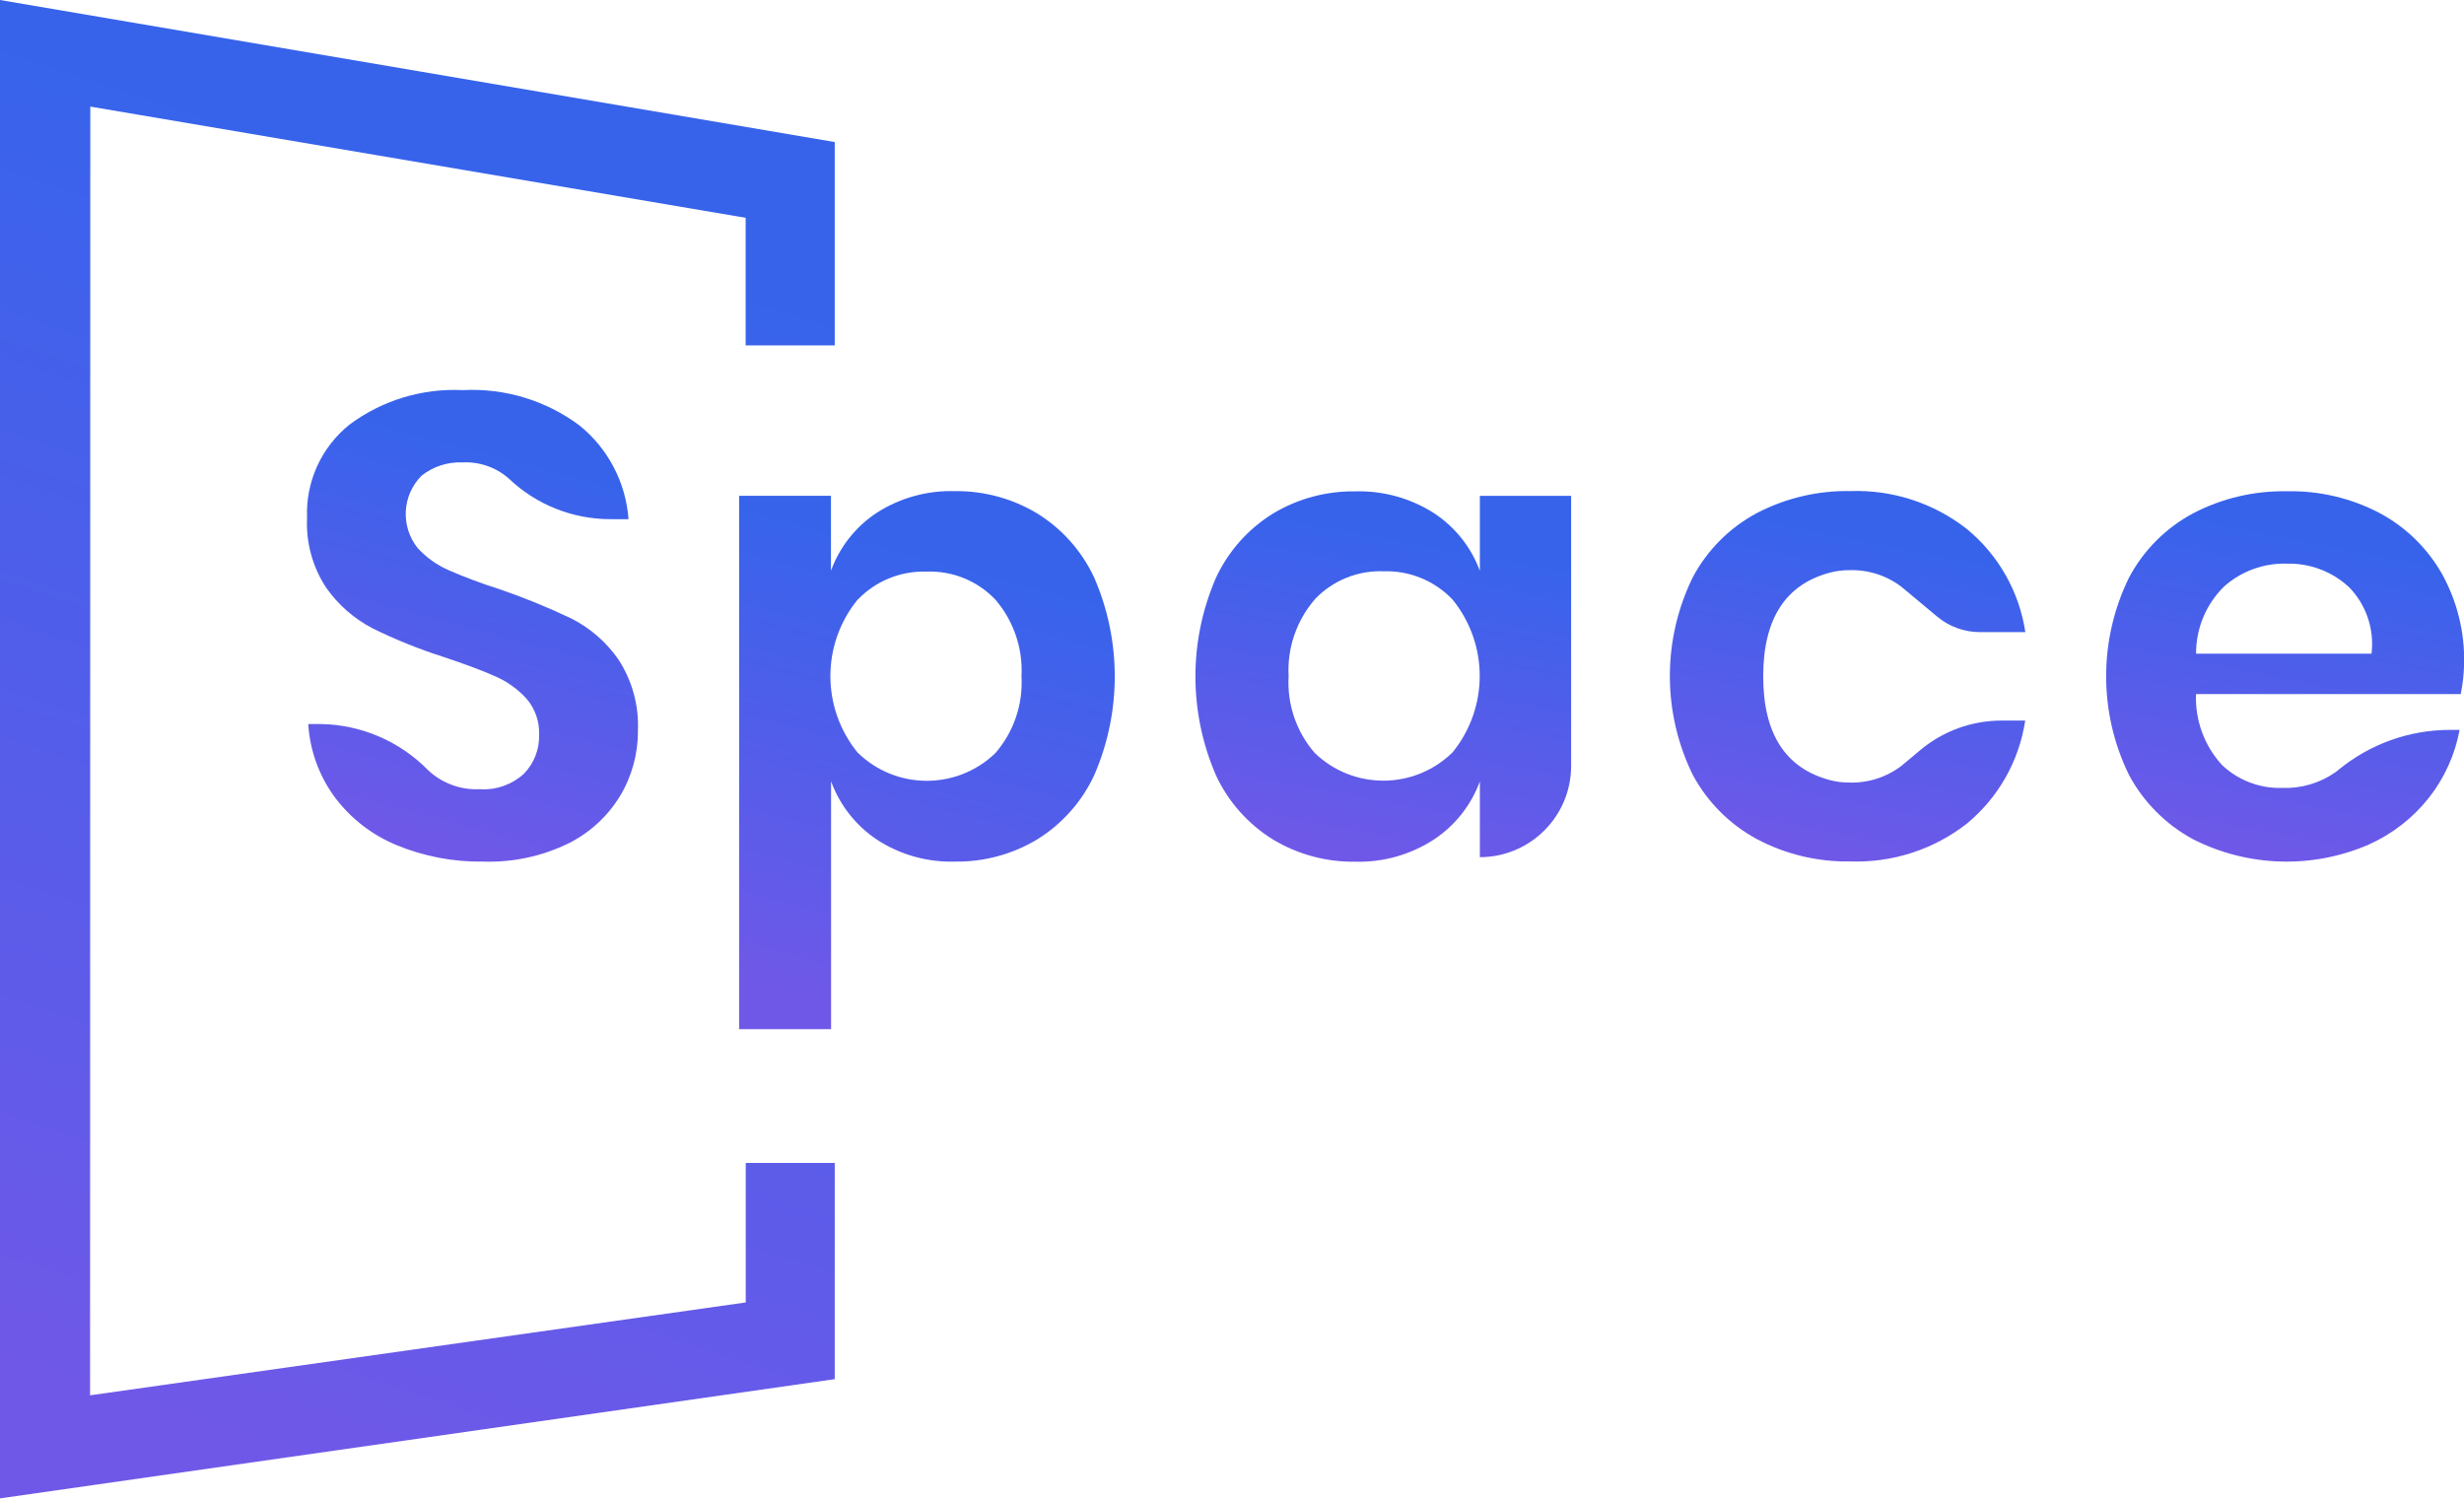
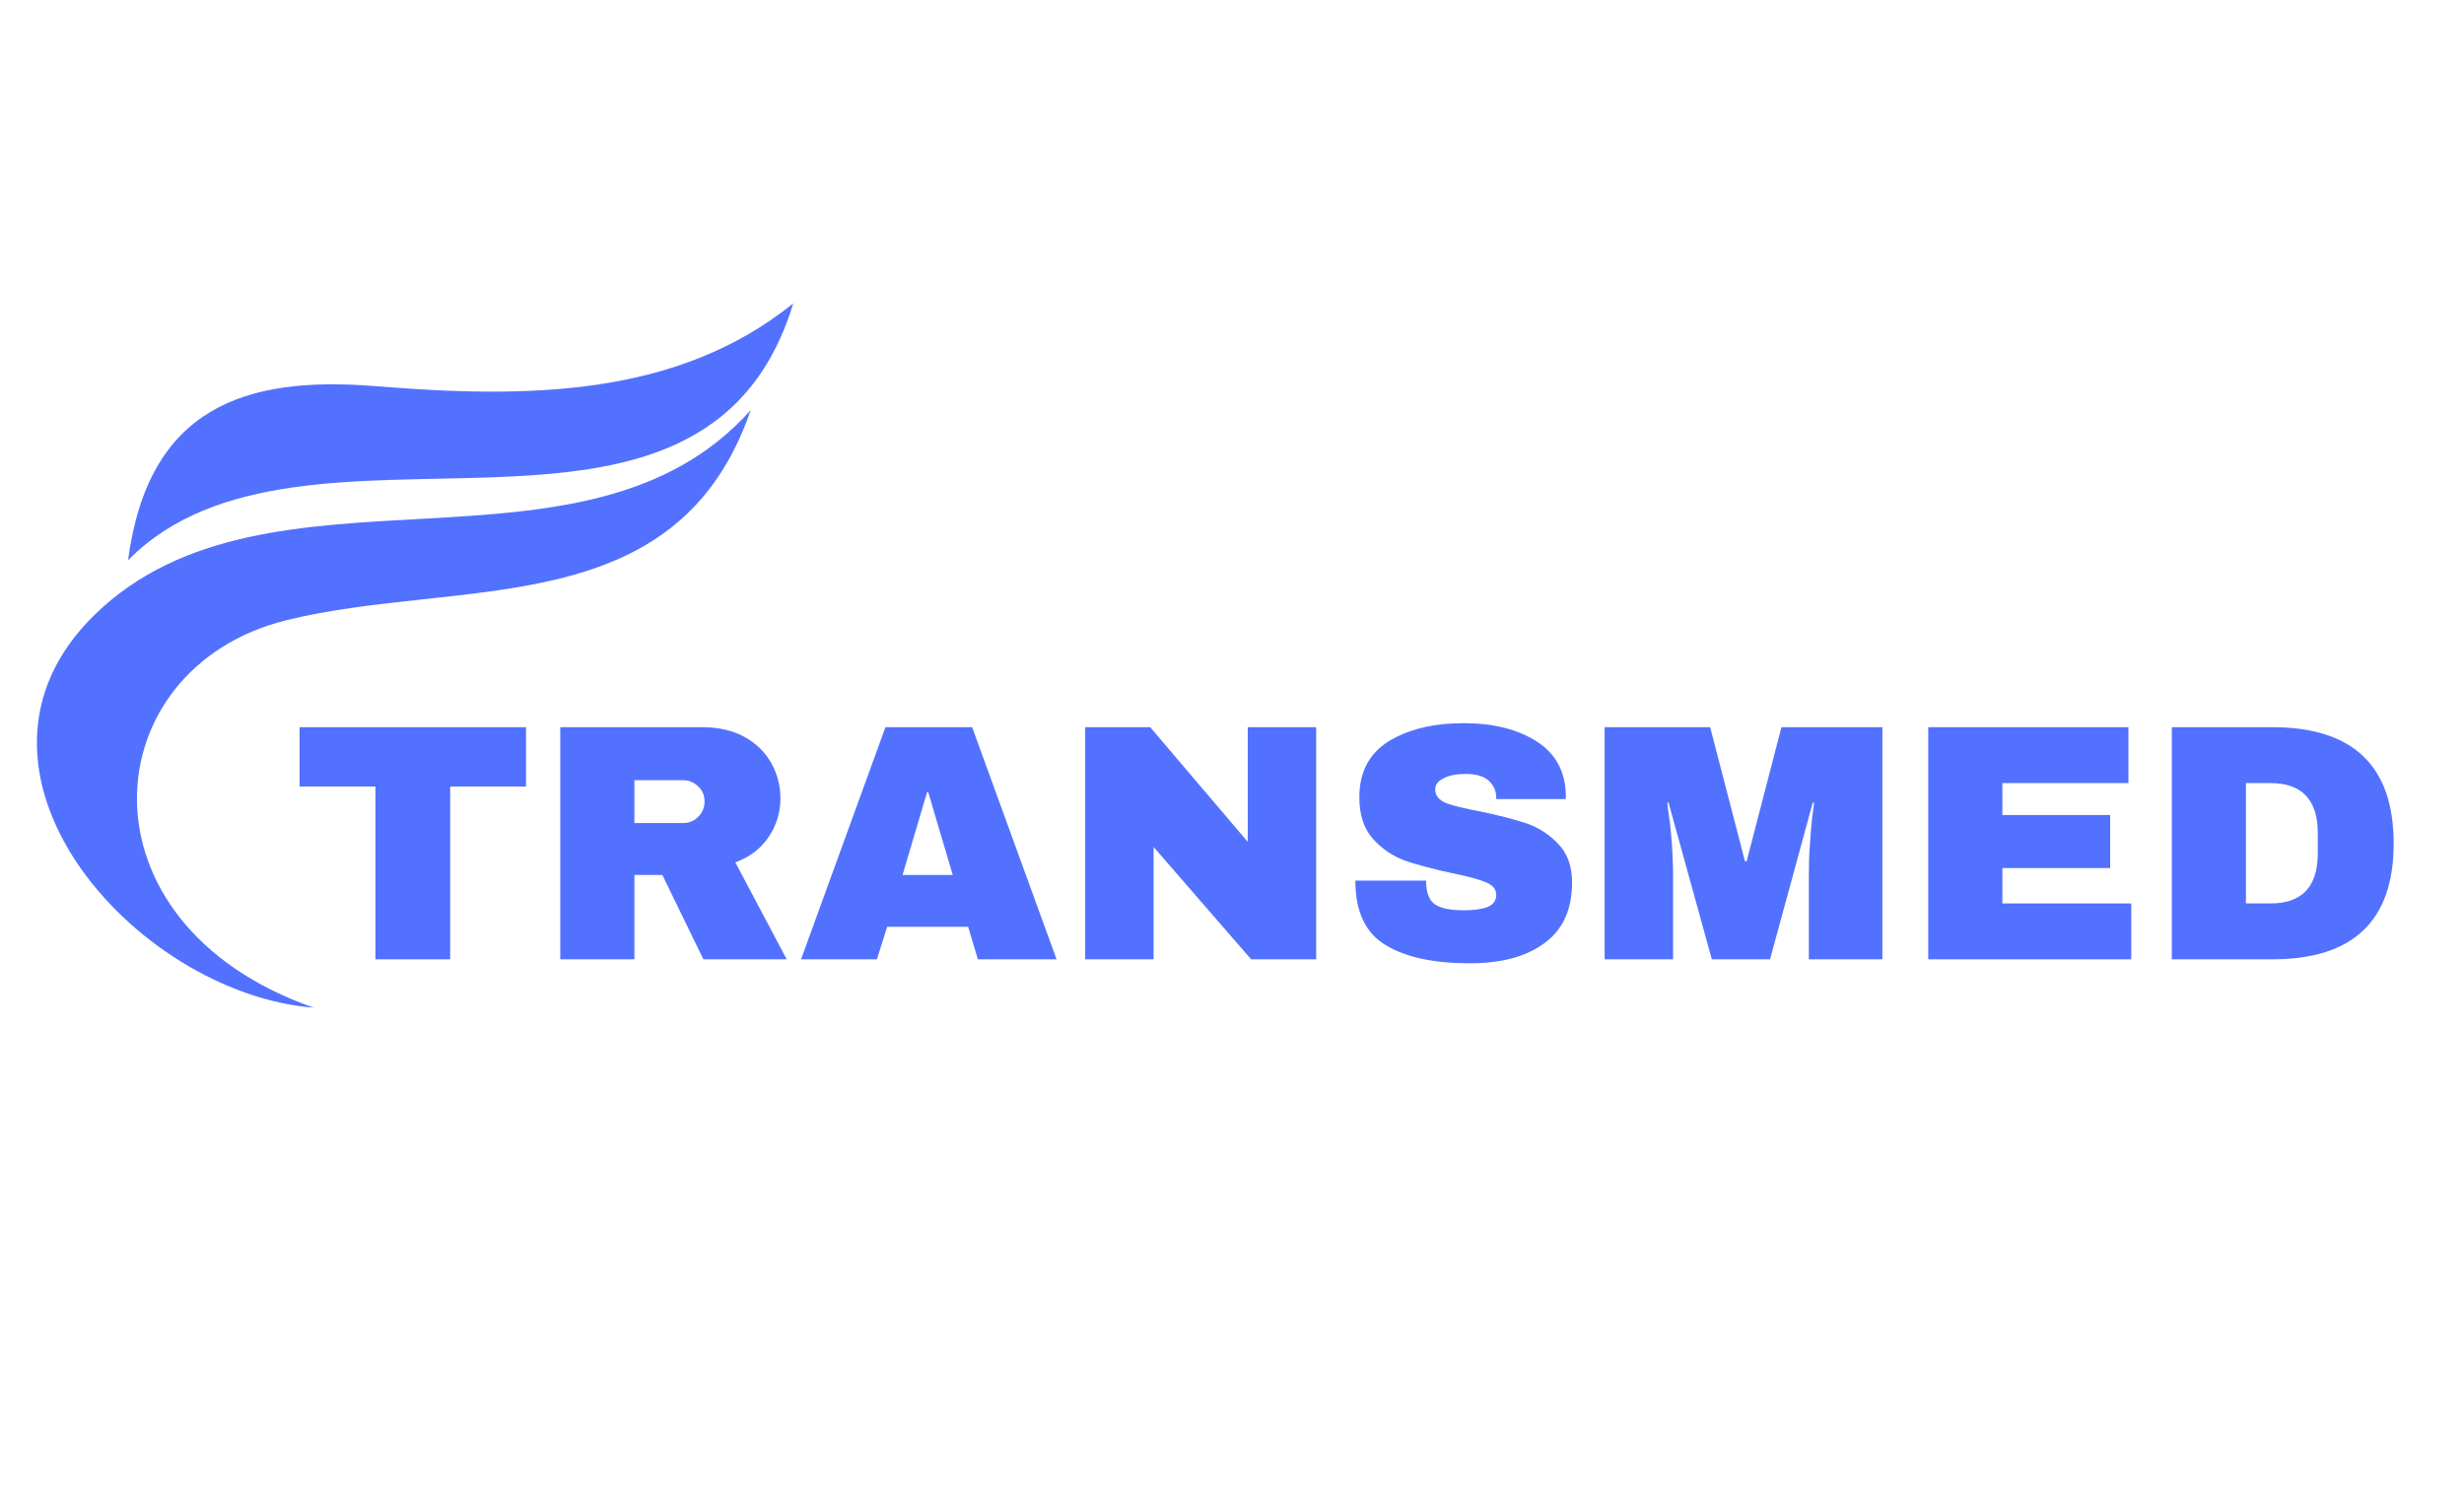
- <svg xmlns="http://www.w3.org/2000/svg" height="54.851" viewBox="0 0 90.193 54.851" width="90.193">
-   <linearGradient id="a" gradientUnits="objectBoundingBox" x1=".659" x2=".5" y1=".15" y2="1">
-     <stop offset="0" stop-color="#3763eb" />
-     <stop offset="1" stop-color="#6f58e8" />
-   </linearGradient>
-   <g fill="url(#a)" transform="translate(-242.824 -386.956)">
-     <path d="m268.021 419.28a4.632 4.632 0 0 1 -1.91 1.743 6.616 6.616 0 0 1 -3.079.654 7.975 7.975 0 0 1 -3.2-.608 5.391 5.391 0 0 1 -2.255-1.754 5.053 5.053 0 0 1 -.967-2.674h.476a5.631 5.631 0 0 1 3.914 1.692l.014.014a2.578 2.578 0 0 0 1.874.68 2.179 2.179 0 0 0 1.611-.561 1.956 1.956 0 0 0 .561-1.444 1.9 1.9 0 0 0 -.453-1.3 3.336 3.336 0 0 0 -1.145-.824q-.693-.309-1.91-.716a18.725 18.725 0 0 1 -2.578-1.039 4.737 4.737 0 0 1 -1.707-1.492 4.271 4.271 0 0 1 -.7-2.554 4.152 4.152 0 0 1 1.564-3.425 6.426 6.426 0 0 1 4.142-1.254 6.568 6.568 0 0 1 4.261 1.289 4.869 4.869 0 0 1 1.8 3.435h-.666a5.385 5.385 0 0 1 -3.71-1.48l-.012-.012a2.377 2.377 0 0 0 -1.694-.585 2.24 2.24 0 0 0 -1.5.491 1.992 1.992 0 0 0 -.131 2.65 3.345 3.345 0 0 0 1.121.8 18.175 18.175 0 0 0 1.851.693 24.934 24.934 0 0 1 2.638 1.075 4.651 4.651 0 0 1 1.73 1.5 4.425 4.425 0 0 1 .716 2.626 4.576 4.576 0 0 1 -.656 2.38z" transform="translate(-2.503 -3.181)" />
-     <path d="m286.817 409.756a5.484 5.484 0 0 1 2.089 2.351 9.073 9.073 0 0 1 0 7.233 5.475 5.475 0 0 1 -2.089 2.351 5.679 5.679 0 0 1 -3.008.811 4.958 4.958 0 0 1 -2.852-.8 4.37 4.37 0 0 1 -1.683-2.137v9.071h-3.366v-19.525h3.362v2.743a4.311 4.311 0 0 1 1.683-2.126 5.025 5.025 0 0 1 2.852-.787 5.7 5.7 0 0 1 3.012.815zm-6.577 3.163a4.431 4.431 0 0 0 0 5.586 3.615 3.615 0 0 0 5.049.024 3.934 3.934 0 0 0 .955-2.8 3.98 3.98 0 0 0 -.955-2.816 3.3 3.3 0 0 0 -2.531-1.026 3.335 3.335 0 0 0 -2.518 1.036z" transform="translate(-6.029 -4.006)" />
-     <path d="m305.044 409.734a4.3 4.3 0 0 1 1.7 2.126v-2.745h3.341v9.885a3.342 3.342 0 0 1 -3.341 3.341v-2.771a4.349 4.349 0 0 1 -1.7 2.137 5.019 5.019 0 0 1 -2.862.8 5.675 5.675 0 0 1 -3.008-.811 5.475 5.475 0 0 1 -2.089-2.351 9.073 9.073 0 0 1 0-7.233 5.484 5.484 0 0 1 2.089-2.351 5.689 5.689 0 0 1 3.008-.811 5.087 5.087 0 0 1 2.862.784zm-4.345 3.175a3.973 3.973 0 0 0 -.955 2.816 3.923 3.923 0 0 0 .955 2.8 3.615 3.615 0 0 0 5.049-.024 4.433 4.433 0 0 0 0-5.586 3.332 3.332 0 0 0 -2.519-1.039 3.3 3.3 0 0 0 -2.529 1.028z" transform="translate(-9.751 -4.007)" />
-     <path d="m328.445 410.33a6.055 6.055 0 0 1 2.136 3.772h-1.66a2.444 2.444 0 0 1 -1.566-.567l-1.309-1.093a3 3 0 0 0 -1.92-.608 2.738 2.738 0 0 0 -.687.087q-2.453.643-2.453 3.8t2.453 3.8a2.662 2.662 0 0 0 .686.087 3 3 0 0 0 1.918-.608l.7-.586a4.627 4.627 0 0 1 2.963-1.074h.87a6.051 6.051 0 0 1 -2.136 3.772 6.547 6.547 0 0 1 -4.261 1.384 7.027 7.027 0 0 1 -3.435-.823 5.781 5.781 0 0 1 -2.339-2.351 8.217 8.217 0 0 1 0-7.222 5.694 5.694 0 0 1 2.339-2.351 7.137 7.137 0 0 1 3.435-.811 6.55 6.55 0 0 1 4.266 1.392z" transform="translate(-13.621 -4.006)" />
-     <path d="m350.076 416.369h-9.691a3.636 3.636 0 0 0 .955 2.6 3.066 3.066 0 0 0 2.2.836 3.188 3.188 0 0 0 1.945-.572c.039-.029.077-.059.114-.089a6.427 6.427 0 0 1 4.089-1.463h.346a5.706 5.706 0 0 1 -1.122 2.483 5.866 5.866 0 0 1 -2.208 1.717 7.565 7.565 0 0 1 -6.433-.2 5.782 5.782 0 0 1 -2.339-2.351 8.216 8.216 0 0 1 0-7.222 5.7 5.7 0 0 1 2.339-2.351 7.137 7.137 0 0 1 3.435-.811 6.979 6.979 0 0 1 3.426.811 5.741 5.741 0 0 1 2.268 2.232 6.484 6.484 0 0 1 .8 3.234 6.366 6.366 0 0 1 -.124 1.146zm-4.117-3.938a3.232 3.232 0 0 0 -2.255-.836 3.31 3.31 0 0 0 -2.29.836 3.419 3.419 0 0 0 -1.026 2.459h6.422a2.973 2.973 0 0 0 -.85-2.462z" transform="translate(-17.178 -4.006)" />
-     <path d="m270.121 429.527v5.107l-24 3.4.008-47.176 23.989 4.071v4.671h3.261v-7.444l-30.558-5.2v54.851l30.558-4.365v-7.914z" />
+ <svg xmlns="http://www.w3.org/2000/svg" width="90" zoomAndPan="magnify" viewBox="0 0 67.5 41.25" height="55" preserveAspectRatio="xMidYMid meet" version="1.0">
+   <defs>
+     <g />
+     <clipPath id="96fa5c5a60">
+       <path d="M 1.012 11.164 L 20.609 11.164 L 20.609 27.605 L 1.012 27.605 Z M 1.012 11.164 " clip-rule="nonzero" />
+     </clipPath>
+     <clipPath id="cf9e7f9edf">
+       <path d="M 3.496 8.312 L 21.73 8.312 L 21.73 15.395 L 3.496 15.395 Z M 3.496 8.312 " clip-rule="nonzero" />
+     </clipPath>
+   </defs>
+   <g clip-path="url(#96fa5c5a60)">
+     <path fill="#5271ff" d="M 8.594 27.605 C 3.66 27.207 -1.734 21.059 2.594 16.84 C 7.355 12.203 16.023 16.324 20.566 11.234 C 18.547 17.102 12.625 15.816 7.855 16.988 C 2.562 18.289 1.961 25.285 8.594 27.605 " fill-opacity="1" fill-rule="nonzero" />
+   </g>
+   <g clip-path="url(#cf9e7f9edf)">
+     <path fill="#5271ff" d="M 21.73 8.312 C 19.242 16.484 8.285 10.5 3.508 15.348 C 4.066 11.145 6.727 10.293 10.277 10.578 C 14.496 10.922 18.555 10.867 21.73 8.312 " fill-opacity="1" fill-rule="nonzero" />
+   </g>
+   <g fill="#5271ff" fill-opacity="1">
+     <g transform="translate(7.987813, 26.28006)">
+       <g>
+         <path d="M 4.344 -4.734 L 4.344 0 L 2.297 0 L 2.297 -4.734 L 0.219 -4.734 L 0.219 -6.359 L 6.422 -6.359 L 6.422 -4.734 Z M 4.344 -4.734 " />
+       </g>
+     </g>
+   </g>
+   <g fill="#5271ff" fill-opacity="1">
+     <g transform="translate(14.66025, 26.28006)">
+       <g>
+         <path d="M 6.719 -4.406 C 6.719 -4.02 6.609 -3.664 6.391 -3.344 C 6.18 -3.031 5.879 -2.801 5.484 -2.656 L 6.891 0 L 4.609 0 L 3.484 -2.312 L 2.719 -2.312 L 2.719 0 L 0.688 0 L 0.688 -6.359 L 4.578 -6.359 C 5.023 -6.359 5.41 -6.27 5.734 -6.094 C 6.055 -5.914 6.301 -5.676 6.469 -5.375 C 6.633 -5.082 6.719 -4.758 6.719 -4.406 Z M 4.641 -4.328 C 4.641 -4.492 4.582 -4.629 4.469 -4.734 C 4.352 -4.848 4.219 -4.906 4.062 -4.906 L 2.719 -4.906 L 2.719 -3.734 L 4.062 -3.734 C 4.219 -3.734 4.352 -3.789 4.469 -3.906 C 4.582 -4.02 4.641 -4.16 4.641 -4.328 Z M 4.641 -4.328 " />
+       </g>
+     </g>
+   </g>
+   <g fill="#5271ff" fill-opacity="1">
+     <g transform="translate(21.85021, 26.28006)">
+       <g>
+         <path d="M 4.938 0 L 4.672 -0.891 L 2.453 -0.891 L 2.172 0 L 0.094 0 L 2.406 -6.359 L 4.781 -6.359 L 7.094 0 Z M 2.875 -2.312 L 4.25 -2.312 L 3.578 -4.578 L 3.547 -4.578 Z M 2.875 -2.312 " />
+       </g>
+     </g>
+   </g>
+   <g fill="#5271ff" fill-opacity="1">
+     <g transform="translate(29.04017, 26.28006)">
+       <g>
+         <path d="M 5.234 0 L 2.562 -3.078 L 2.562 0 L 0.688 0 L 0.688 -6.359 L 2.469 -6.359 L 5.141 -3.219 L 5.141 -6.359 L 7.016 -6.359 L 7.016 0 Z M 5.234 0 " />
+       </g>
+     </g>
+   </g>
+   <g fill="#5271ff" fill-opacity="1">
+     <g transform="translate(36.73842, 26.28006)">
+       <g>
+         <path d="M 3.359 -6.469 C 4.172 -6.469 4.836 -6.301 5.359 -5.969 C 5.879 -5.633 6.145 -5.145 6.156 -4.5 L 6.156 -4.391 L 4.25 -4.391 L 4.25 -4.438 C 4.25 -4.613 4.18 -4.766 4.047 -4.891 C 3.91 -5.016 3.703 -5.078 3.422 -5.078 C 3.148 -5.078 2.941 -5.035 2.797 -4.953 C 2.648 -4.879 2.578 -4.781 2.578 -4.656 C 2.578 -4.488 2.676 -4.363 2.875 -4.281 C 3.07 -4.207 3.391 -4.129 3.828 -4.047 C 4.336 -3.941 4.758 -3.832 5.094 -3.719 C 5.426 -3.602 5.711 -3.414 5.953 -3.156 C 6.203 -2.895 6.328 -2.547 6.328 -2.109 C 6.328 -1.359 6.07 -0.801 5.562 -0.438 C 5.062 -0.07 4.383 0.109 3.531 0.109 C 2.539 0.109 1.77 -0.055 1.219 -0.391 C 0.664 -0.723 0.391 -1.312 0.391 -2.156 L 2.328 -2.156 C 2.328 -1.832 2.41 -1.613 2.578 -1.5 C 2.742 -1.395 3.004 -1.344 3.359 -1.344 C 3.609 -1.344 3.816 -1.367 3.984 -1.422 C 4.16 -1.484 4.25 -1.598 4.25 -1.766 C 4.25 -1.922 4.156 -2.035 3.969 -2.109 C 3.781 -2.191 3.473 -2.273 3.047 -2.359 C 2.523 -2.473 2.094 -2.586 1.75 -2.703 C 1.414 -2.828 1.125 -3.023 0.875 -3.297 C 0.625 -3.578 0.5 -3.957 0.5 -4.438 C 0.5 -5.125 0.766 -5.633 1.297 -5.969 C 1.836 -6.301 2.523 -6.469 3.359 -6.469 Z M 3.359 -6.469 " />
+       </g>
+     </g>
+   </g>
+   <g fill="#5271ff" fill-opacity="1">
+     <g transform="translate(43.41086, 26.28006)">
+       <g>
+         <path d="M 6.141 0 L 6.141 -2.297 C 6.141 -2.578 6.148 -2.863 6.172 -3.156 C 6.191 -3.457 6.211 -3.707 6.234 -3.906 C 6.266 -4.113 6.281 -4.242 6.281 -4.297 L 6.25 -4.297 L 5.078 0 L 3.484 0 L 2.297 -4.297 L 2.266 -4.297 C 2.266 -4.234 2.281 -4.102 2.312 -3.906 C 2.344 -3.707 2.367 -3.457 2.391 -3.156 C 2.41 -2.863 2.422 -2.578 2.422 -2.297 L 2.422 0 L 0.547 0 L 0.547 -6.359 L 3.438 -6.359 L 4.391 -2.688 L 4.438 -2.688 L 5.391 -6.359 L 8.156 -6.359 L 8.156 0 Z M 6.141 0 " />
+       </g>
+     </g>
+   </g>
+   <g fill="#5271ff" fill-opacity="1">
+     <g transform="translate(52.13493, 26.28006)">
+       <g>
+         <path d="M 0.688 -6.359 L 6.172 -6.359 L 6.172 -4.828 L 2.719 -4.828 L 2.719 -3.953 L 5.672 -3.953 L 5.672 -2.5 L 2.719 -2.5 L 2.719 -1.531 L 6.25 -1.531 L 6.25 0 L 0.688 0 Z M 0.688 -6.359 " />
+       </g>
+     </g>
+   </g>
+   <g fill="#5271ff" fill-opacity="1">
+     <g transform="translate(58.80737, 26.28006)">
+       <g>
+         <path d="M 3.438 -6.359 C 5.656 -6.359 6.766 -5.297 6.766 -3.172 C 6.766 -1.055 5.656 0 3.438 0 L 0.688 0 L 0.688 -6.359 Z M 2.719 -1.531 L 3.391 -1.531 C 4.254 -1.531 4.688 -1.988 4.688 -2.906 L 4.688 -3.453 C 4.688 -4.367 4.254 -4.828 3.391 -4.828 L 2.719 -4.828 Z M 2.719 -1.531 " />
+       </g>
+     </g>
  </g>
</svg>
